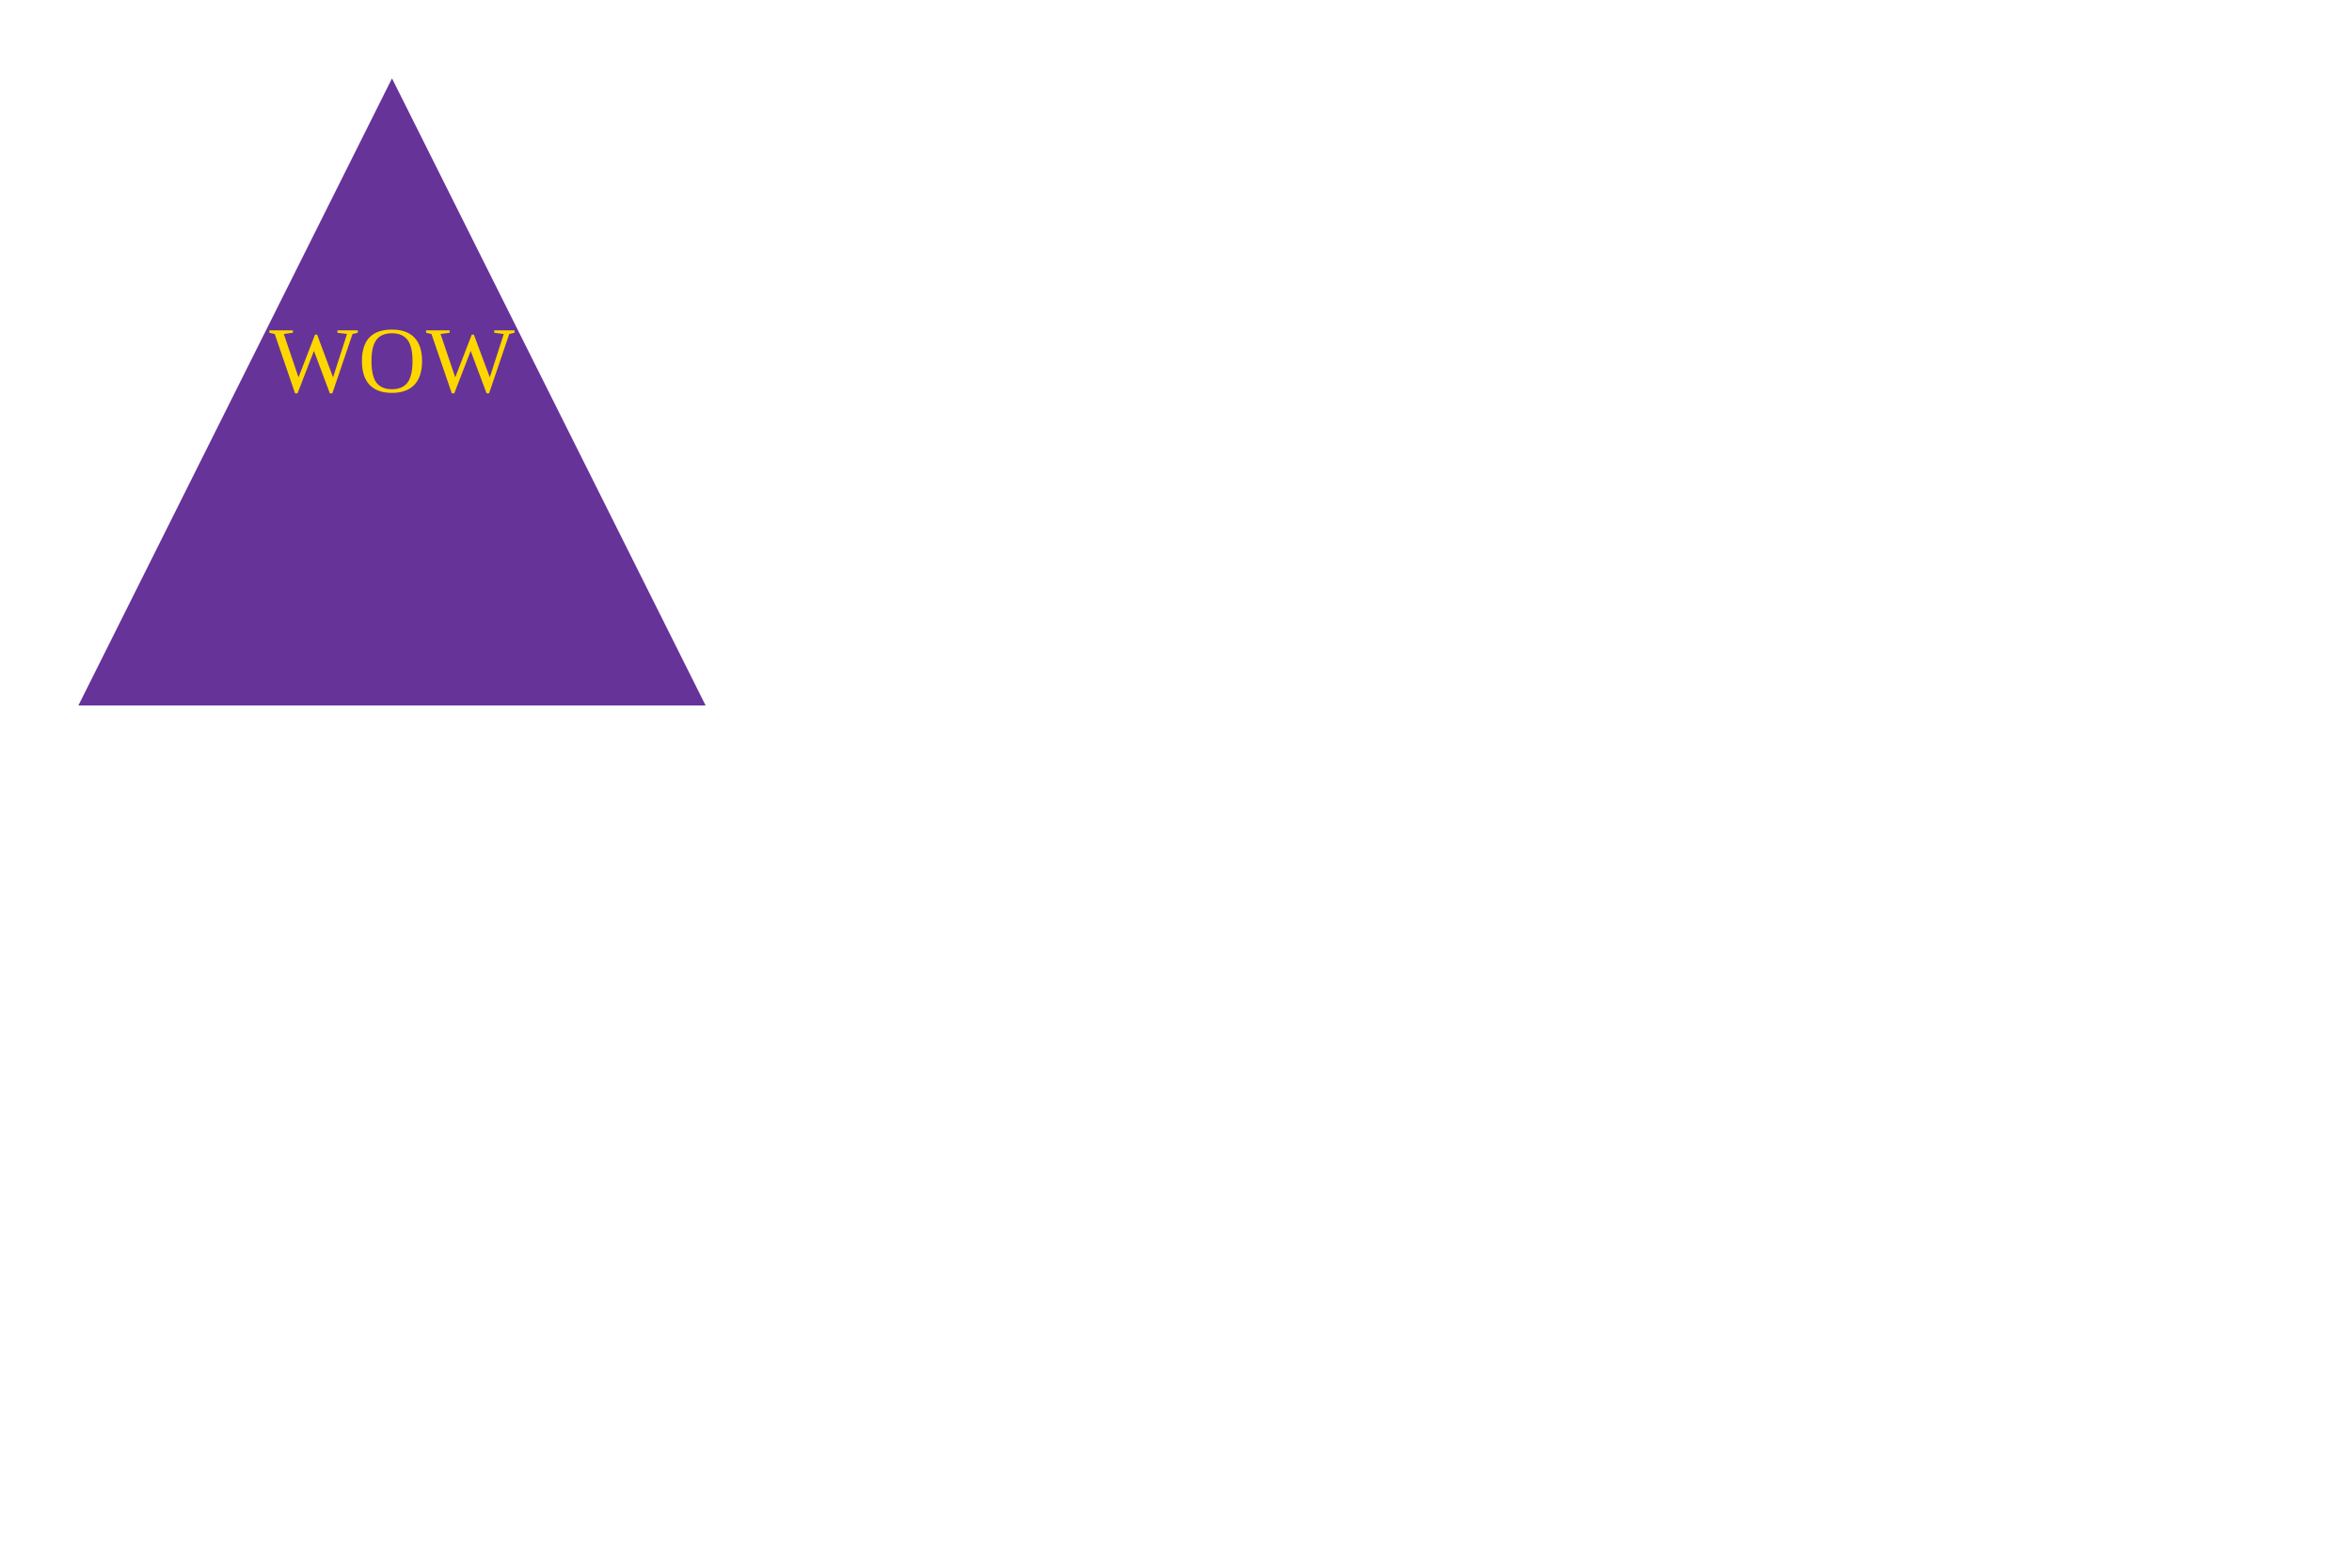
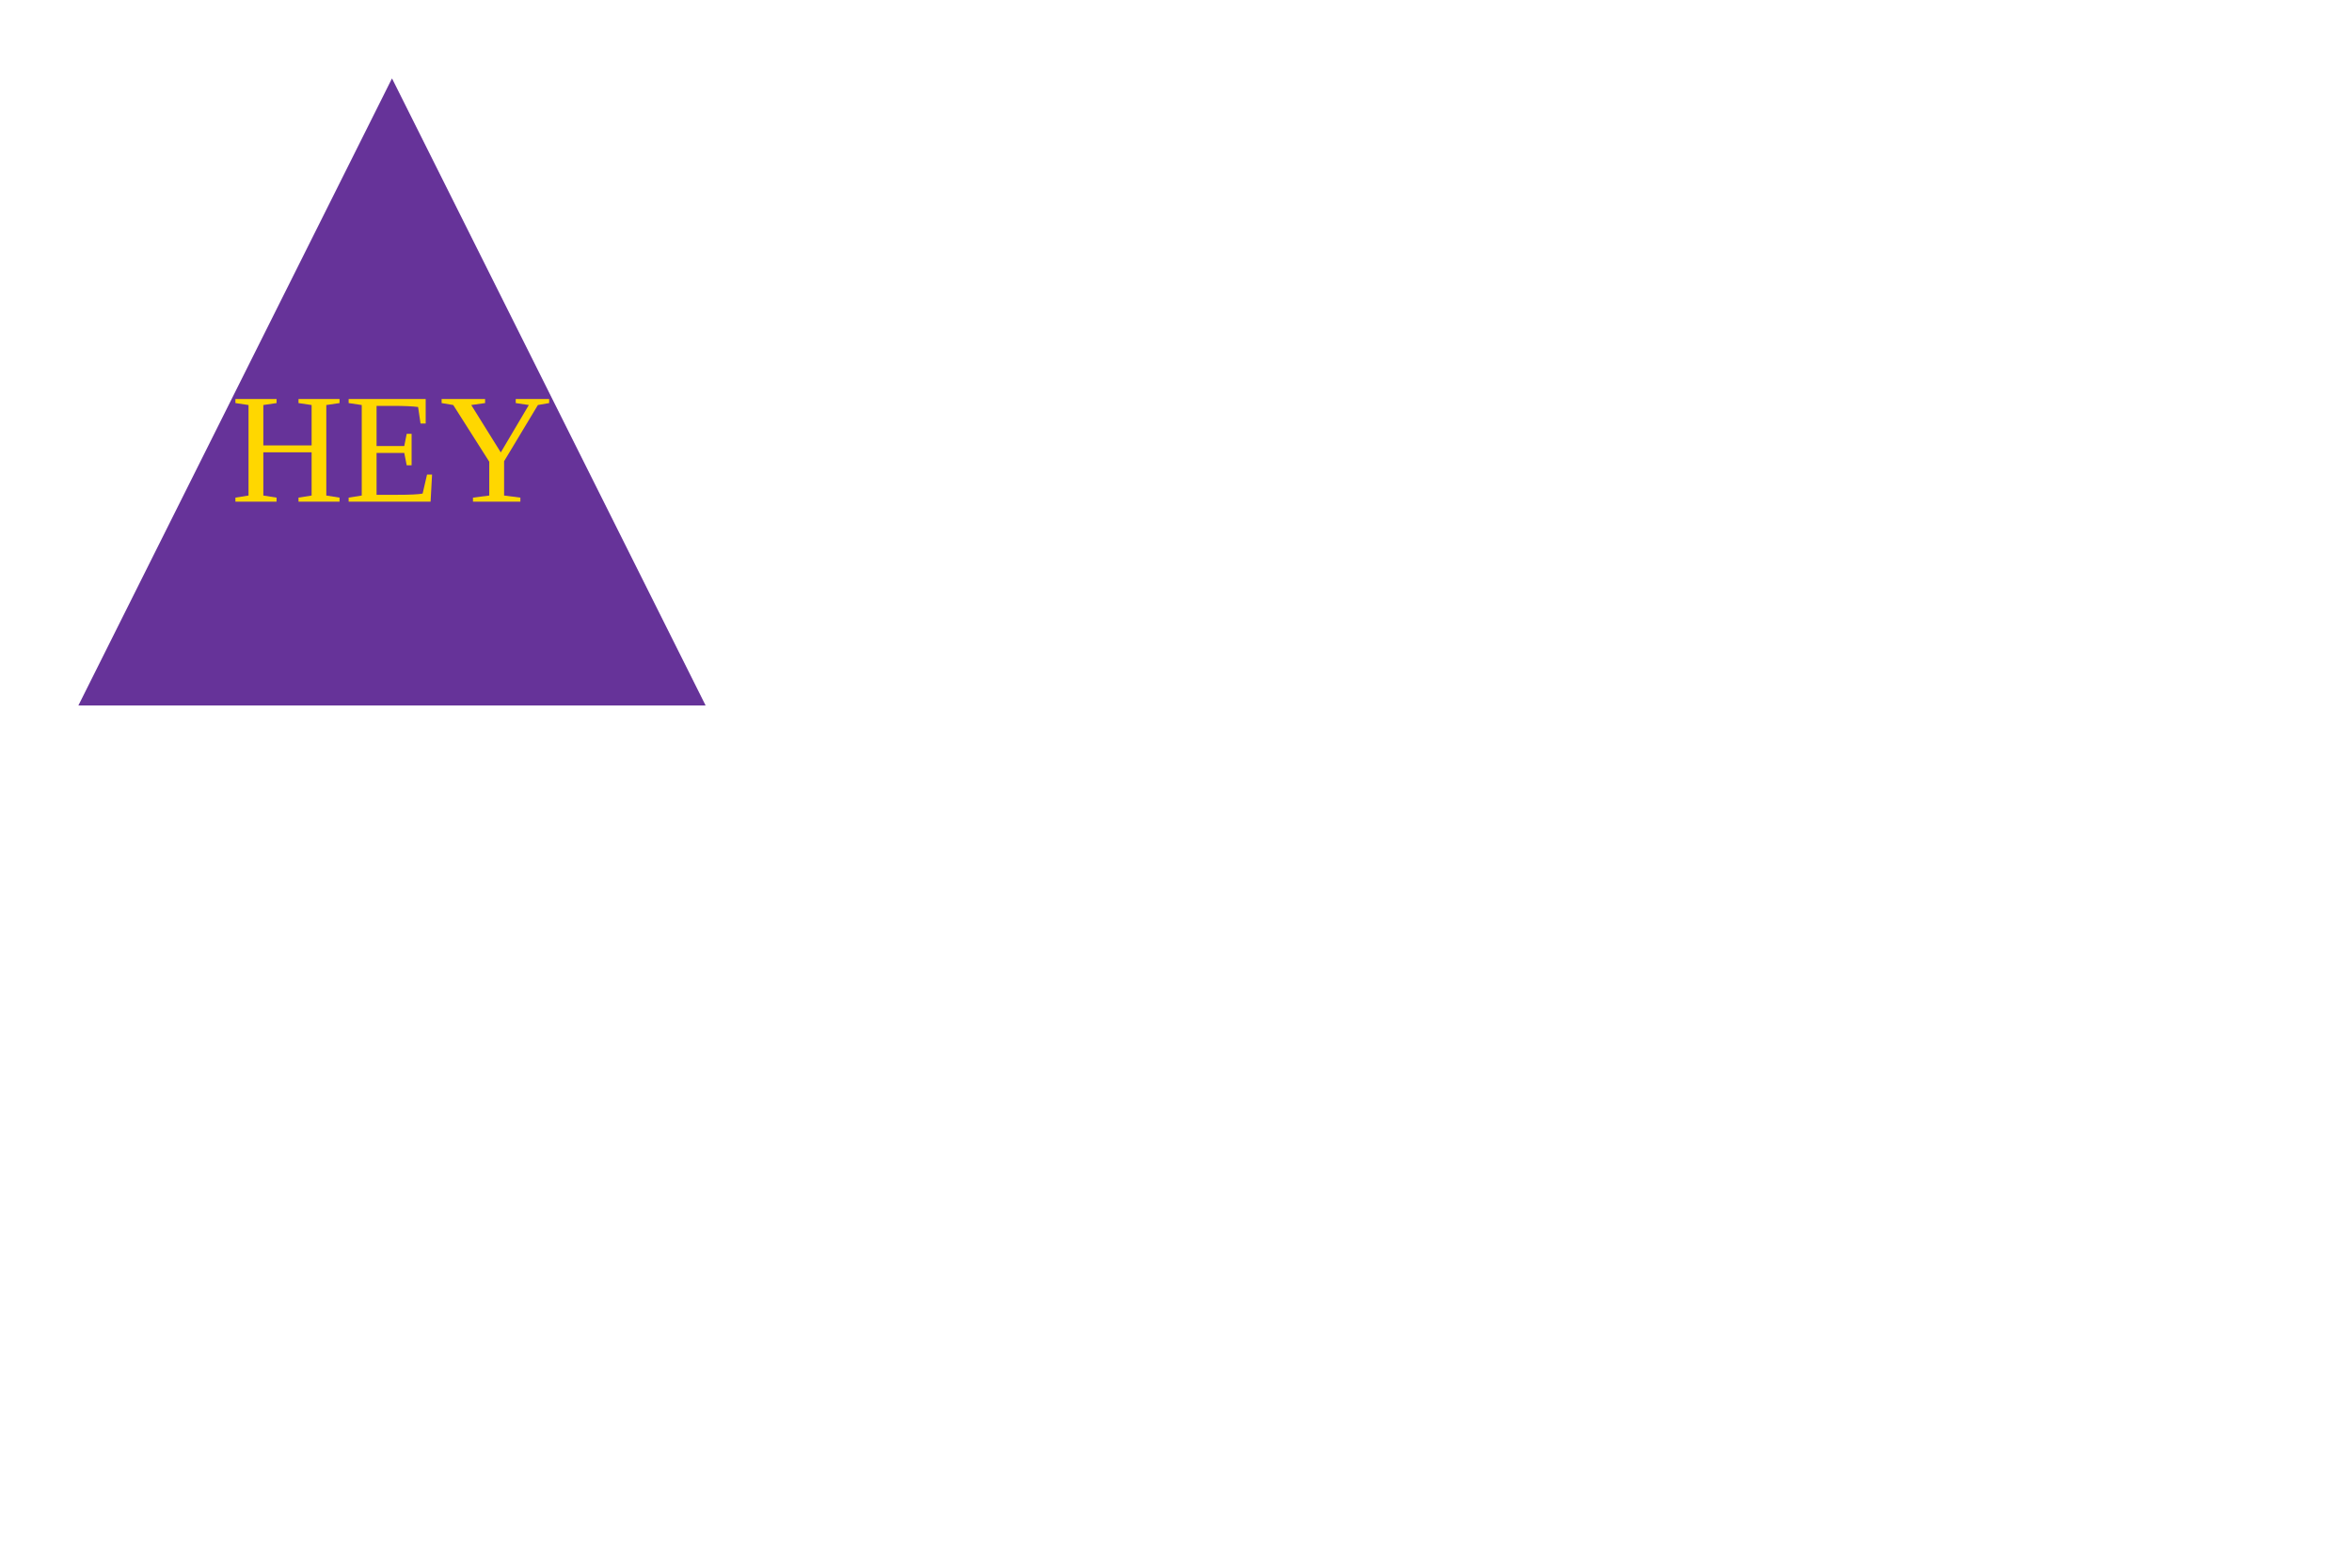
<svg xmlns="http://www.w3.org/2000/svg" width="300" height="200">
  <polygon points="50,10 90,90 10,90" fill="rebeccapurple" />
-   <text x="50" y="50" fill="gold" text-anchor="middle" alignment-baseline="middle">WOW</text>
+   <text x="50" y="64" fill="gold" font-size="20" text-anchor="middle" alignment-baseline="middle">HEY</text>
</svg>
